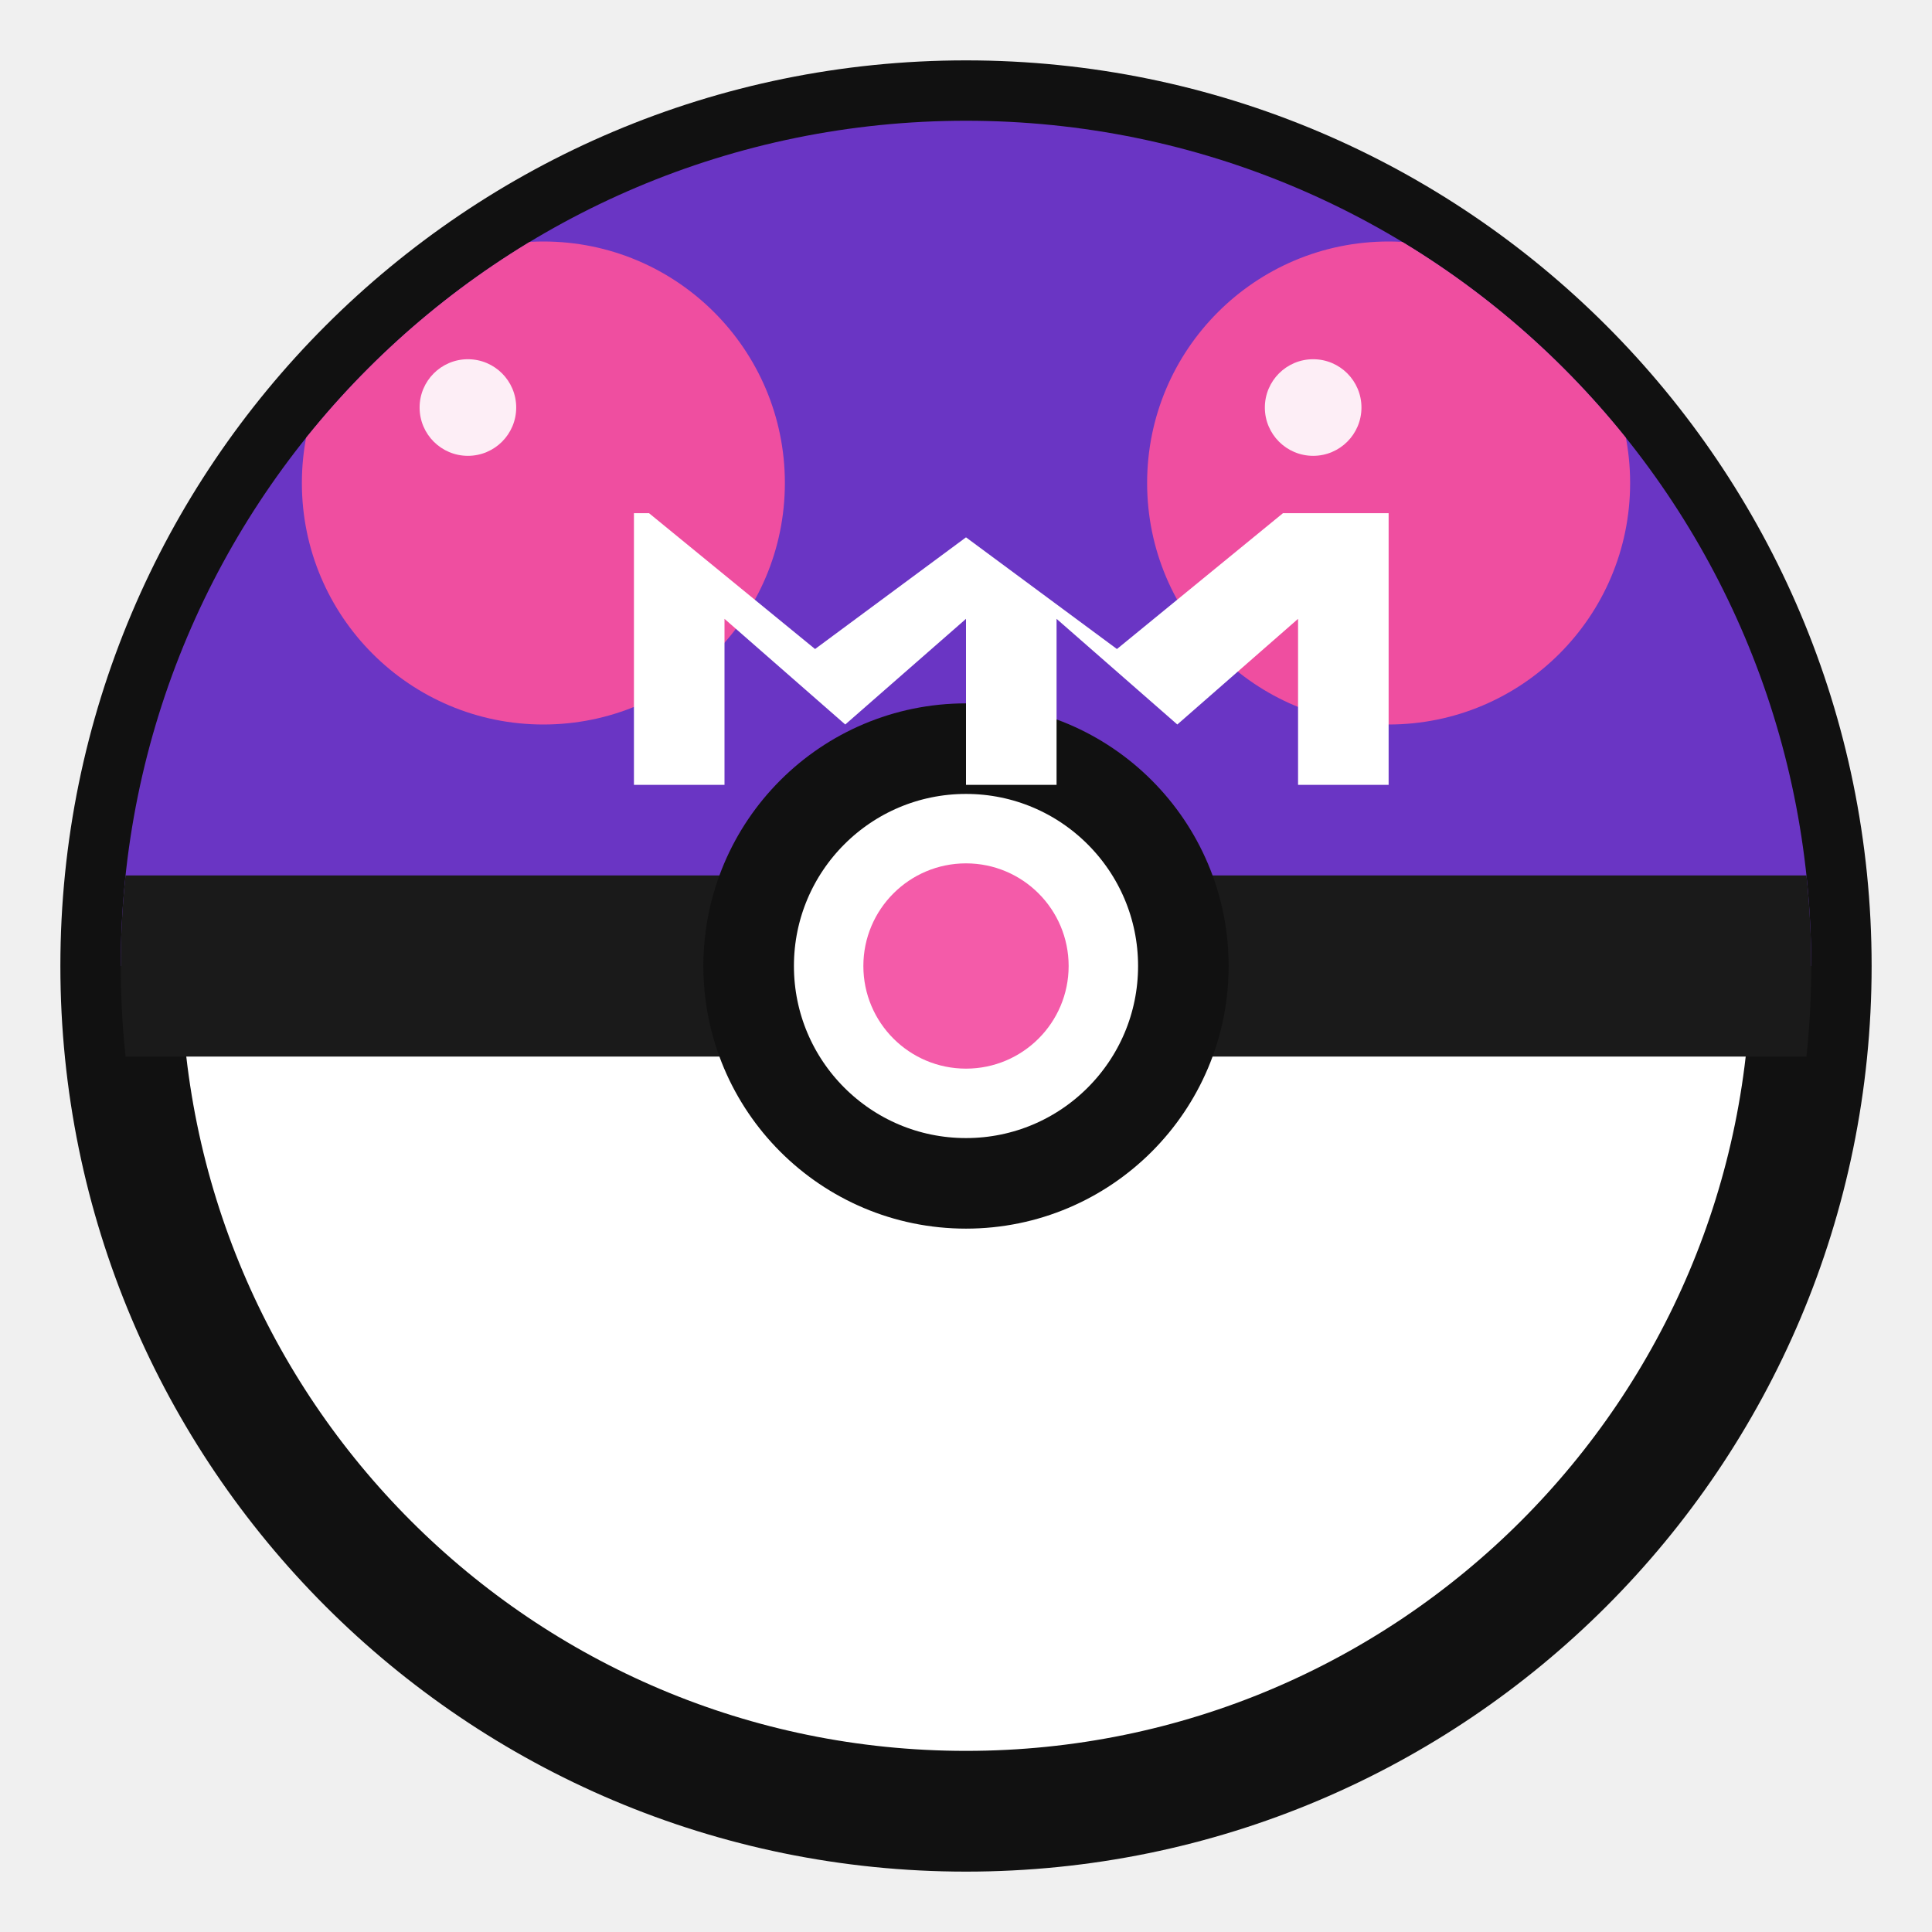
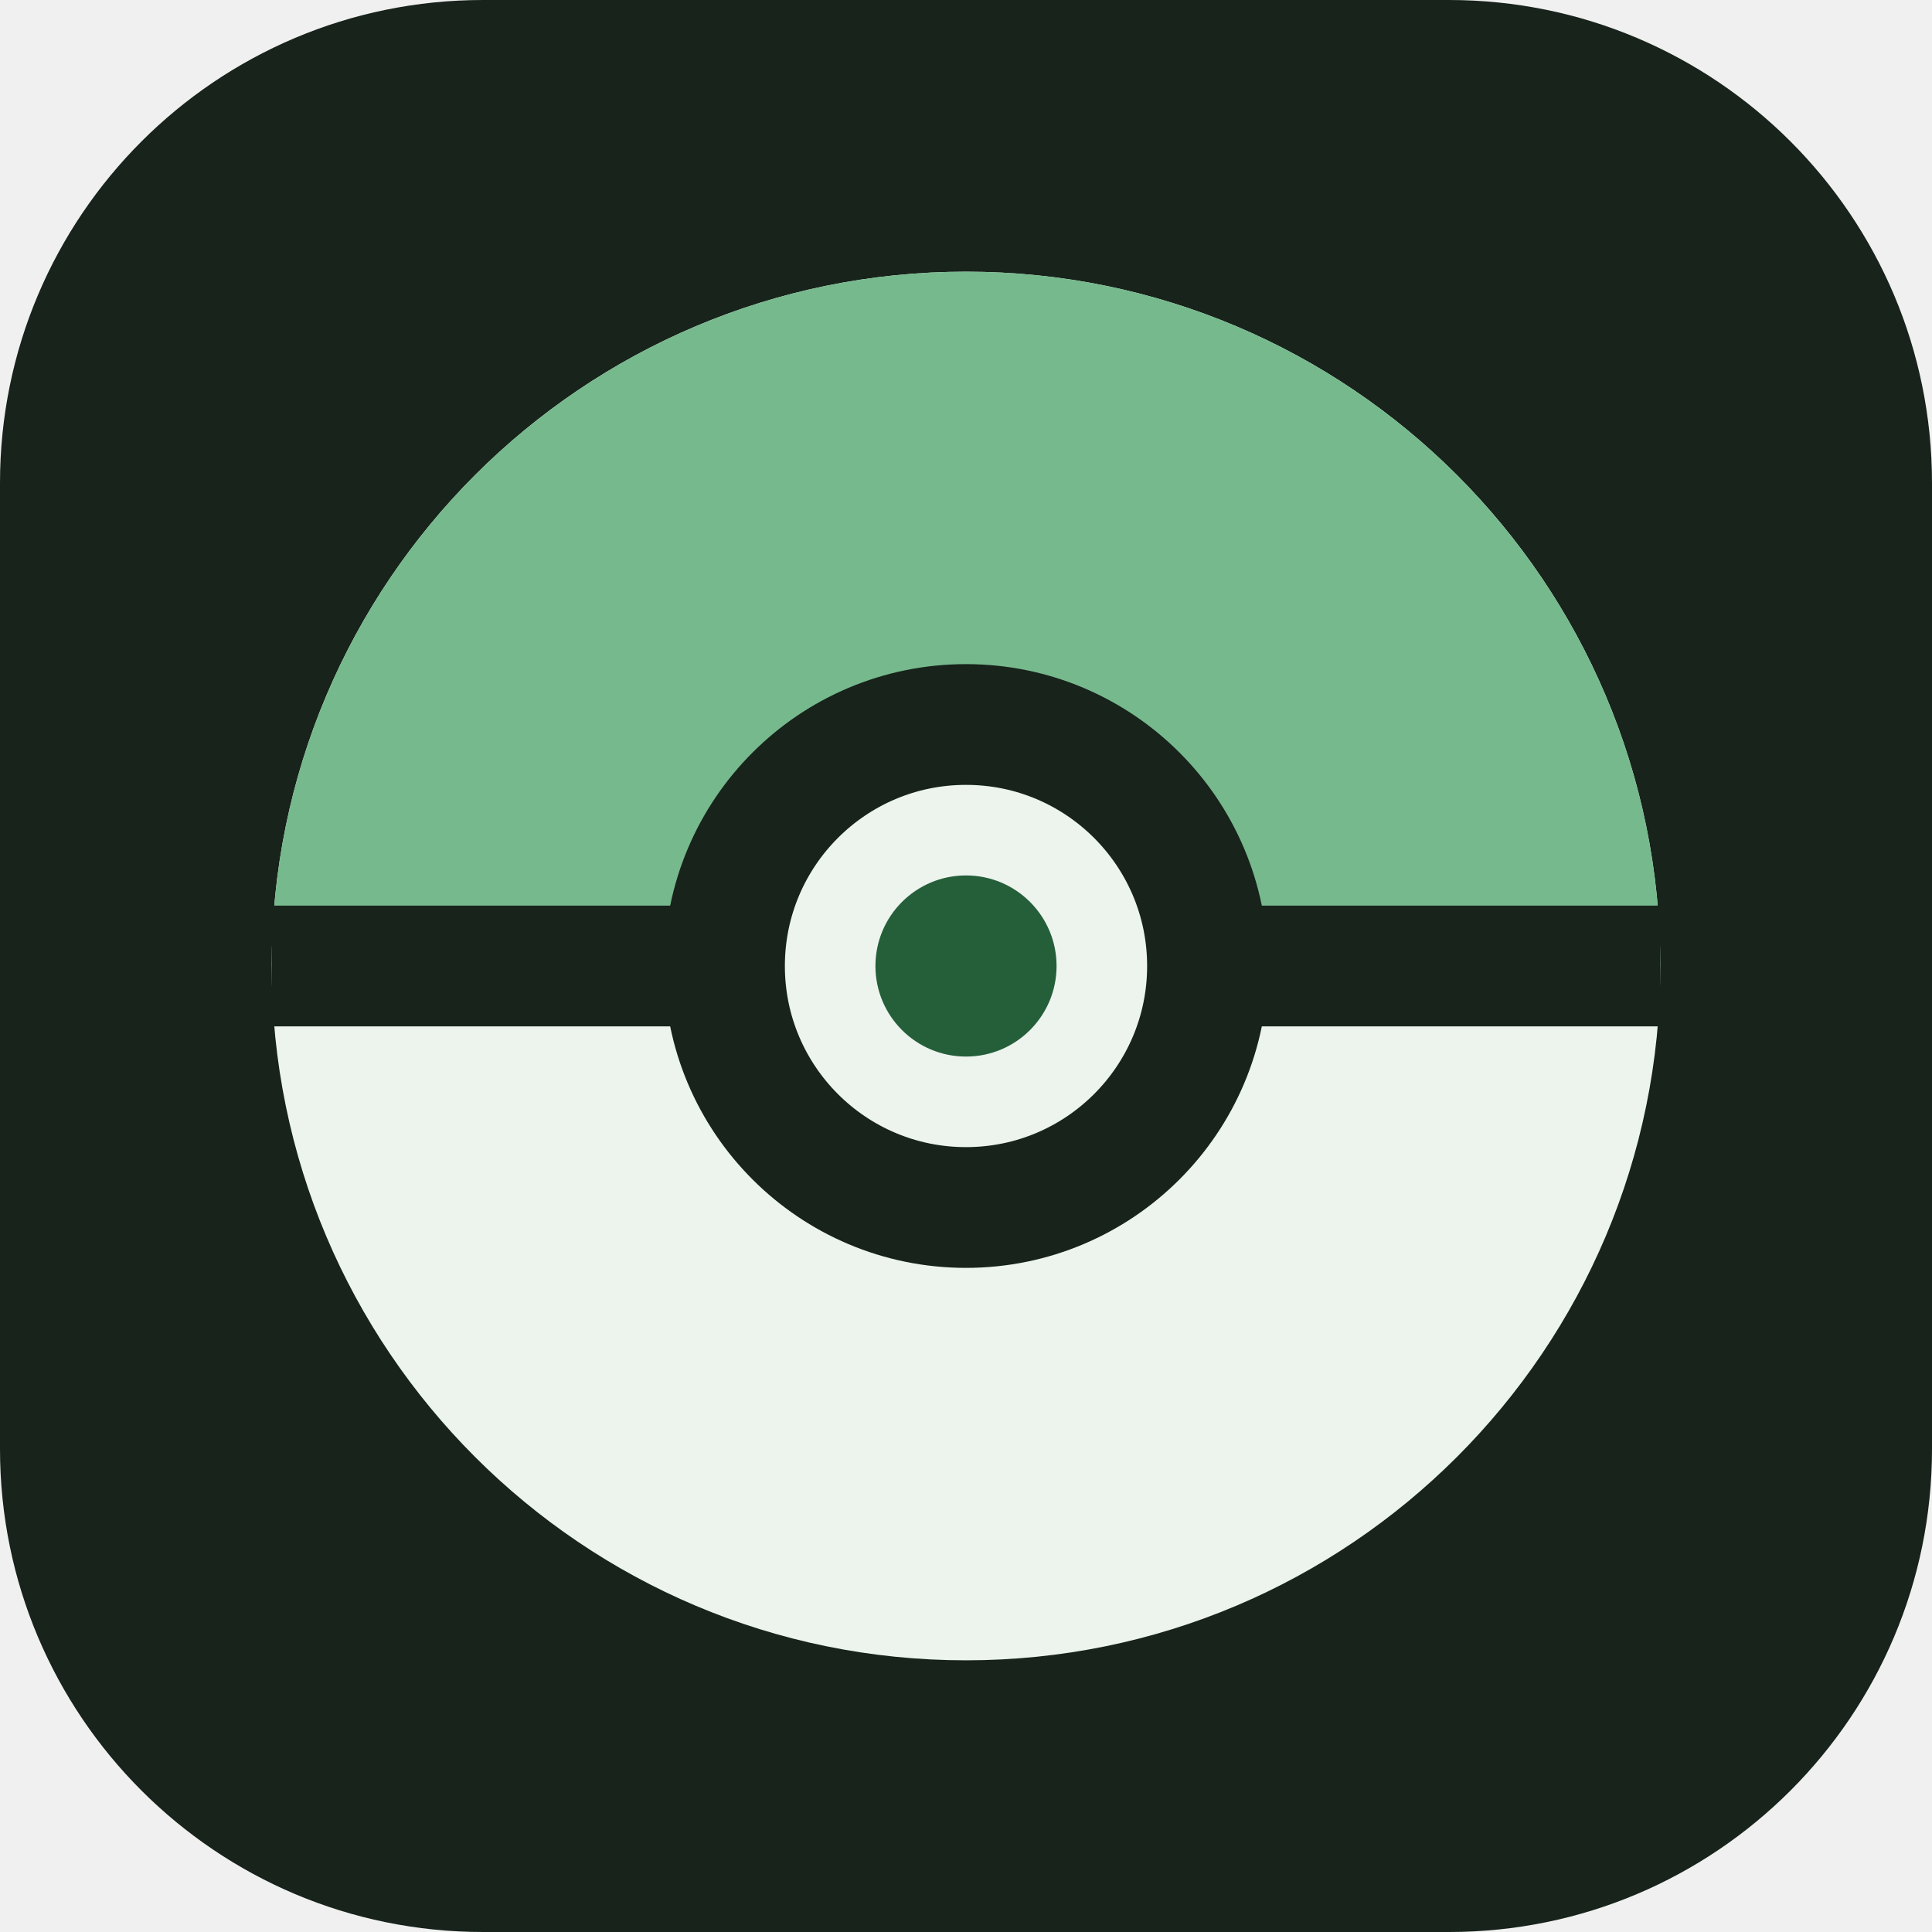
- <svg xmlns="http://www.w3.org/2000/svg" viewBox="0 0 64 64" width="64" height="64" aria-label="Master Ball favicon">
-   <defs>
-     <clipPath id="ballClip">
-       <circle cx="32" cy="32" r="28" />
-     </clipPath>
-   </defs>
-   <g shape-rendering="geometricPrecision">
-     <circle cx="32" cy="32" r="28" fill="#ffffff" stroke="#111111" stroke-width="4" />
-     <g clip-path="url(#ballClip)">
-       <rect x="0" y="0" width="64" height="32" fill="#6a35c4" />
-       <circle cx="18" cy="16" r="8" fill="#ef4ea0" />
-       <circle cx="46" cy="16" r="8" fill="#ef4ea0" />
-       <circle cx="15.5" cy="13.5" r="1.6" fill="#ffffff" opacity="0.9" />
-       <circle cx="43.5" cy="13.5" r="1.6" fill="#ffffff" opacity="0.9" />
-       <rect x="0" y="29" width="64" height="6" fill="#1a1a1a" />
-     </g>
-     <circle cx="32" cy="32" r="7.2" fill="#ffffff" stroke="#111111" stroke-width="3" />
-     <circle cx="32" cy="32" r="3.4" fill="#f45ba9" />
-     <path d="M21 17 L21 26 L24 26 L24 20.5 L28 24 L32 20.5 L32 26 L35 26 L35 20.5 L39 24 L43 20.5 L43 26 L46 26 L46 17 L42.5 17 L37 21.5 L32 17.8 L27 21.5 L21.5 17 Z" fill="#ffffff" />
-   </g>
+ <svg xmlns="http://www.w3.org/2000/svg" viewBox="0 0 64 64">
+   <rect width="64" height="64" rx="16" fill="#17231b" />
+   <circle cx="32" cy="32" r="23" fill="#edf3ed" />
+   <path d="M9 32a23 23 0 0 1 46 0Z" fill="#76b98d" />
+   <path d="M9 32h46" stroke="#17231b" stroke-width="4" />
+   <circle cx="32" cy="32" r="8" fill="#edf3ed" stroke="#17231b" stroke-width="4" />
+   <circle cx="32" cy="32" r="3" fill="#245f3a" />
</svg>
